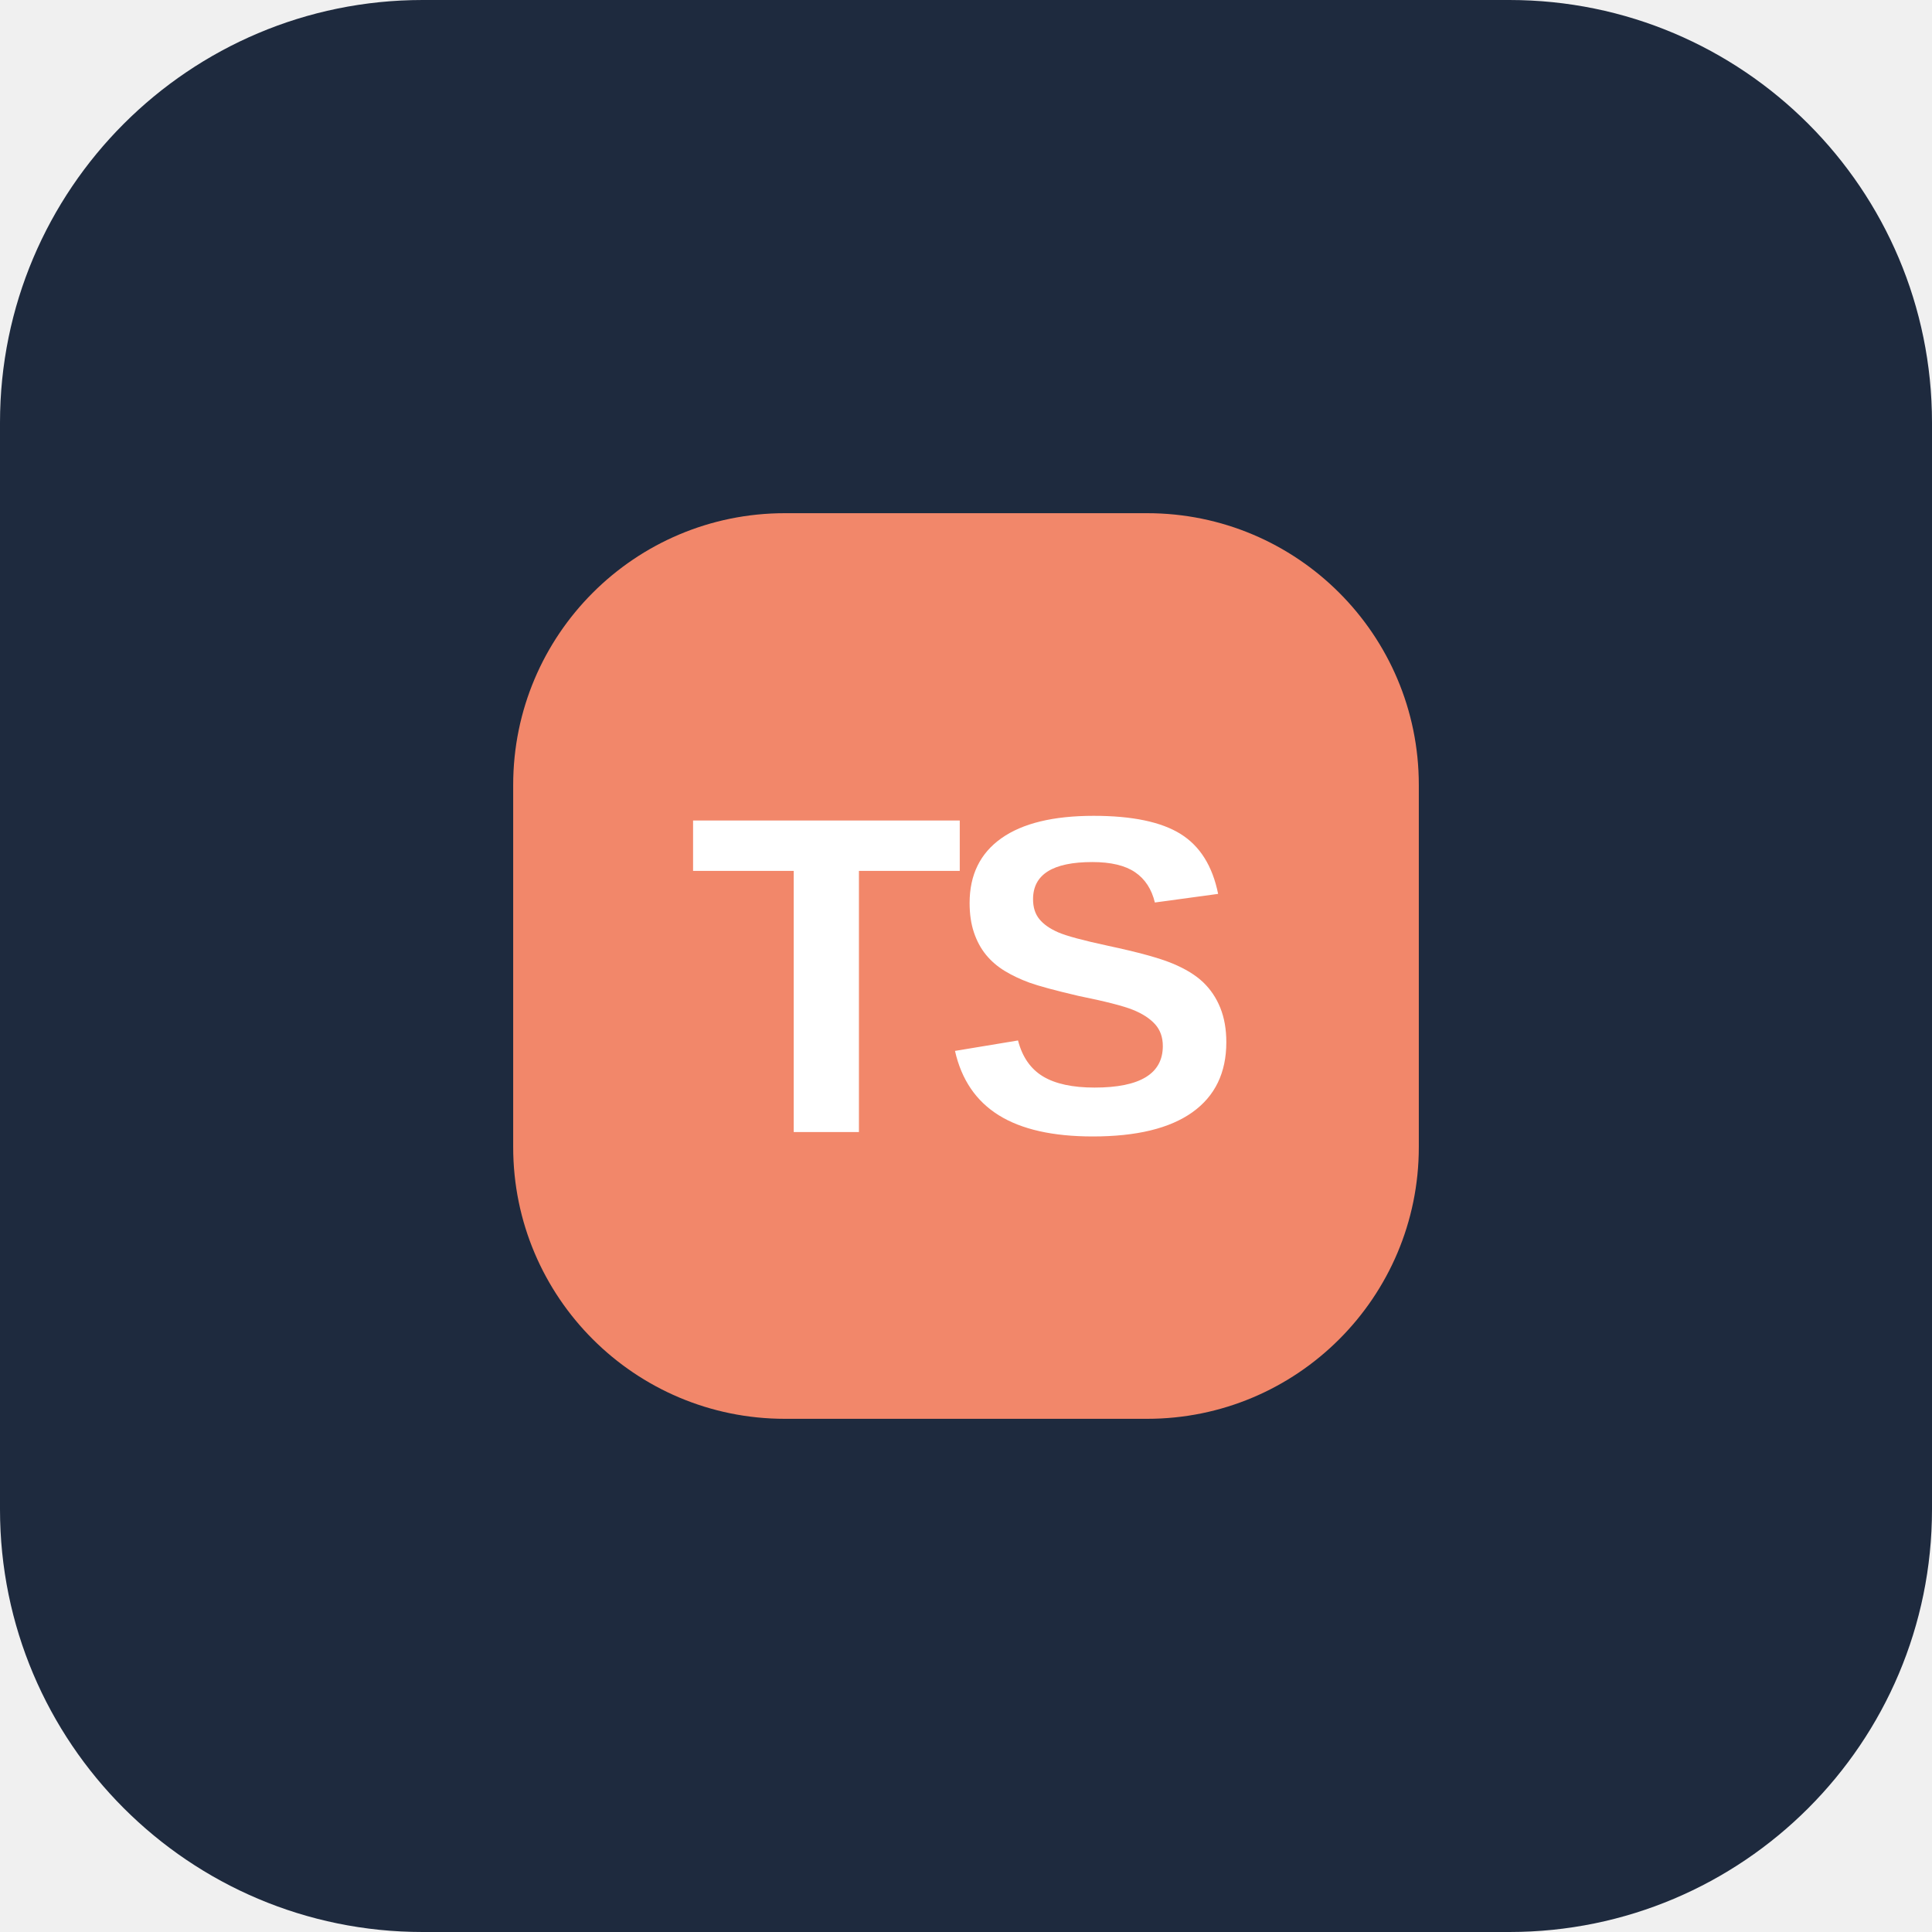
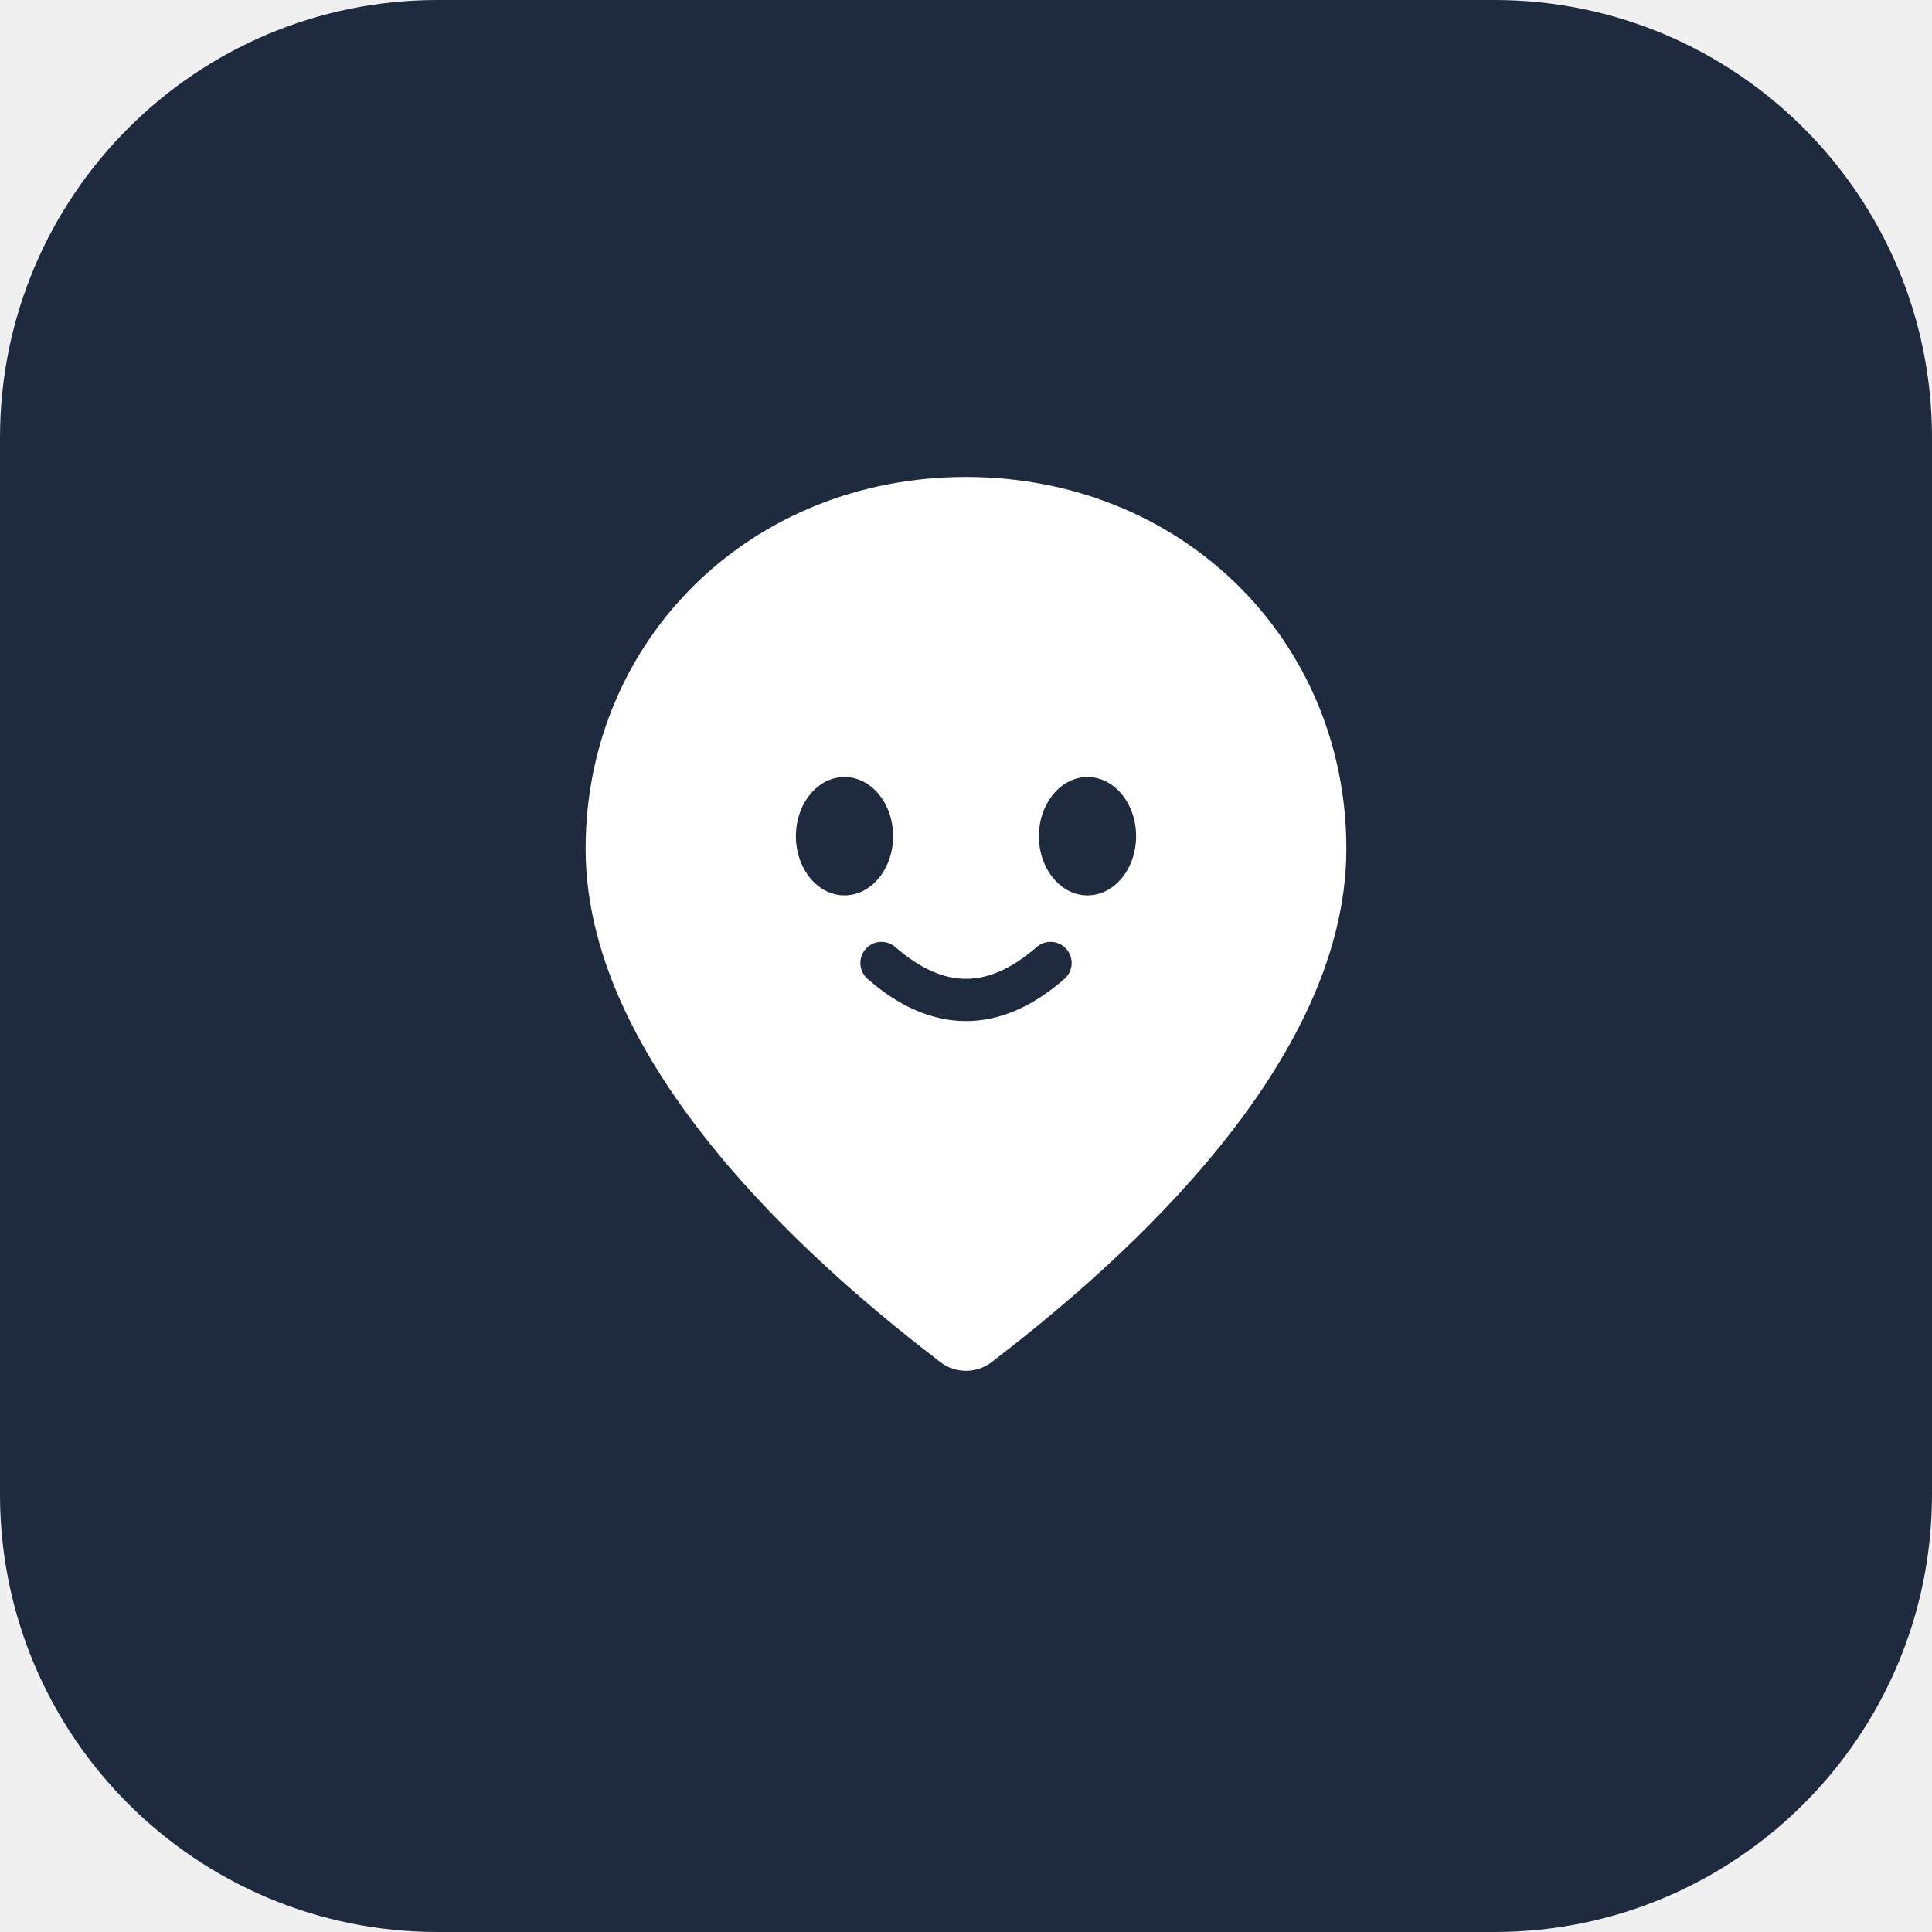
<svg xmlns="http://www.w3.org/2000/svg" viewBox="0 0 512 512">
-   <rect width="512" height="512" rx="112" fill="#1E2A3E" />
-   <rect x="136" y="136" width="240" height="240" rx="72" fill="#F2876A" />
-   <text x="256" y="300" font-family="Arial, Helvetica, sans-serif" font-size="120" font-weight="900" fill="#fff" text-anchor="middle" letter-spacing="-6">TS</text>
+   <rect width="512" height="512" rx="116" fill="#1E2A3E" />
+   <g transform="translate(116 104) scale(2.8)">
+     <path d="M50 8C29.6 8 14 23.4 14 43.2c0 21.5 23.7 41 33.6 48.6a4 4 0 0 0 4.8 0C62.3 84.2 86 64.7 86 43.2 86 23.4 70.4 8 50 8z" fill="#fff" />
+     <ellipse cx="38.5" cy="42" rx="4.6" ry="5.6" fill="#1E2A3E" />
+     <ellipse cx="61.5" cy="42" rx="4.6" ry="5.6" fill="#1E2A3E" />
+     <path d="M42 54q8 7 16 0" stroke="#1E2A3E" stroke-width="4" fill="none" stroke-linecap="round" />
+   </g>
</svg>
